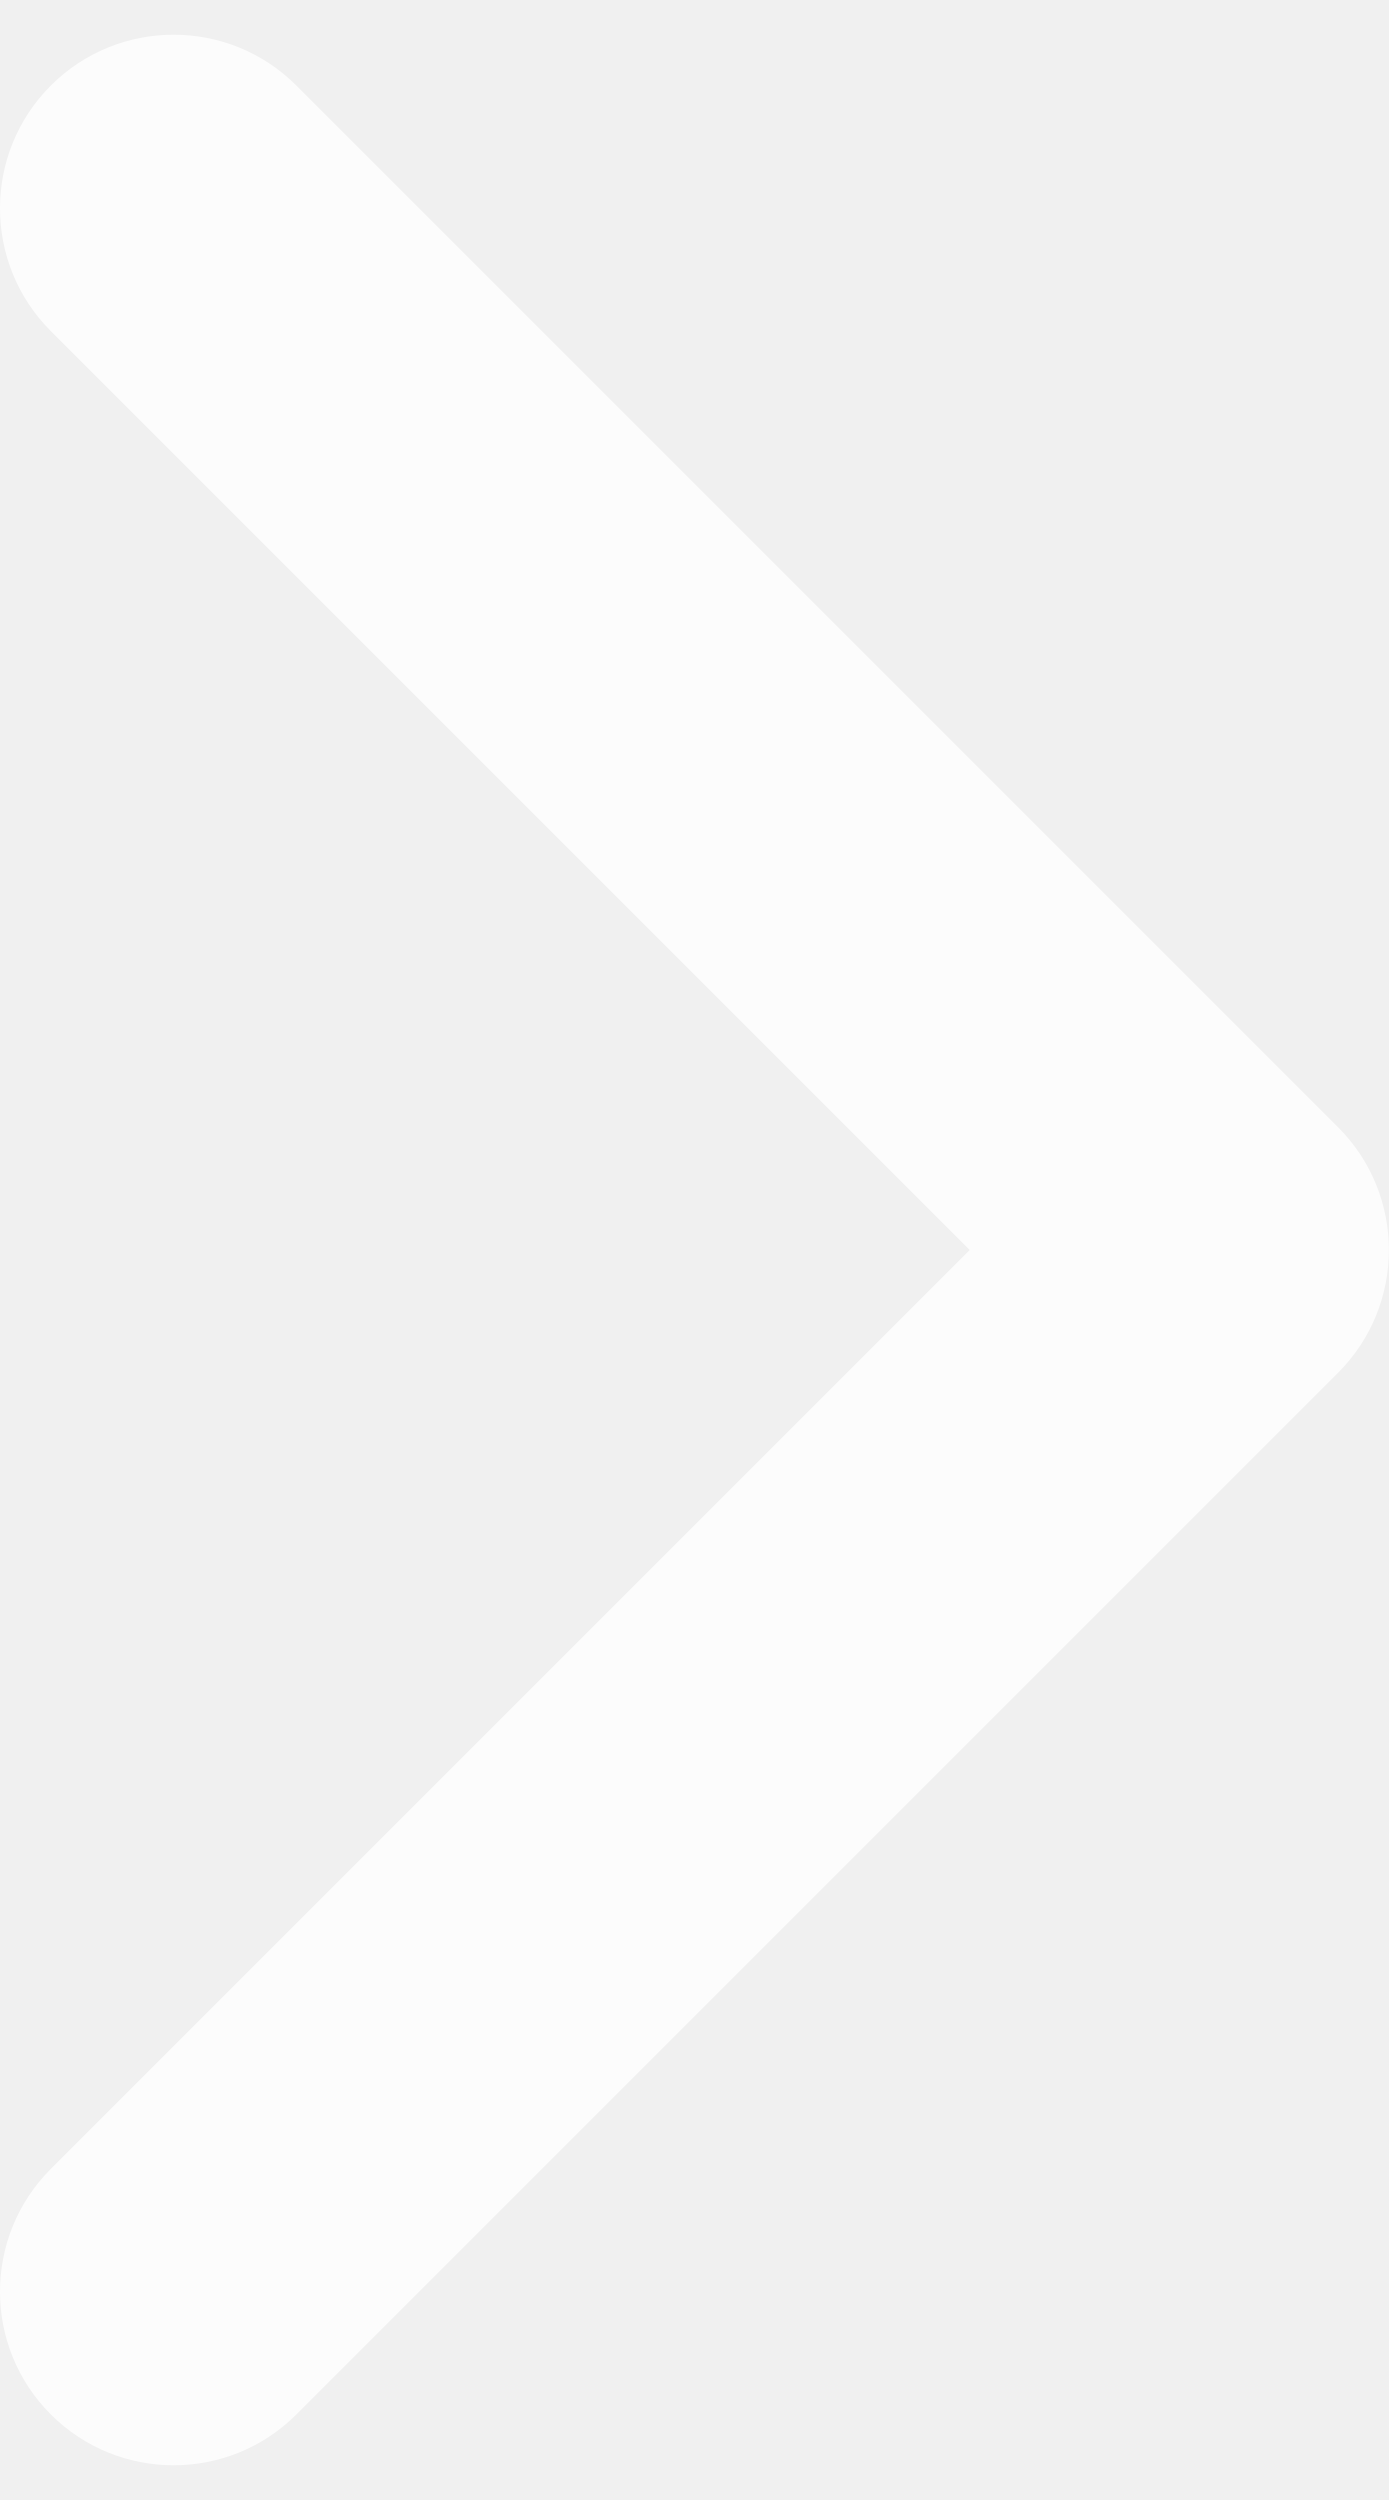
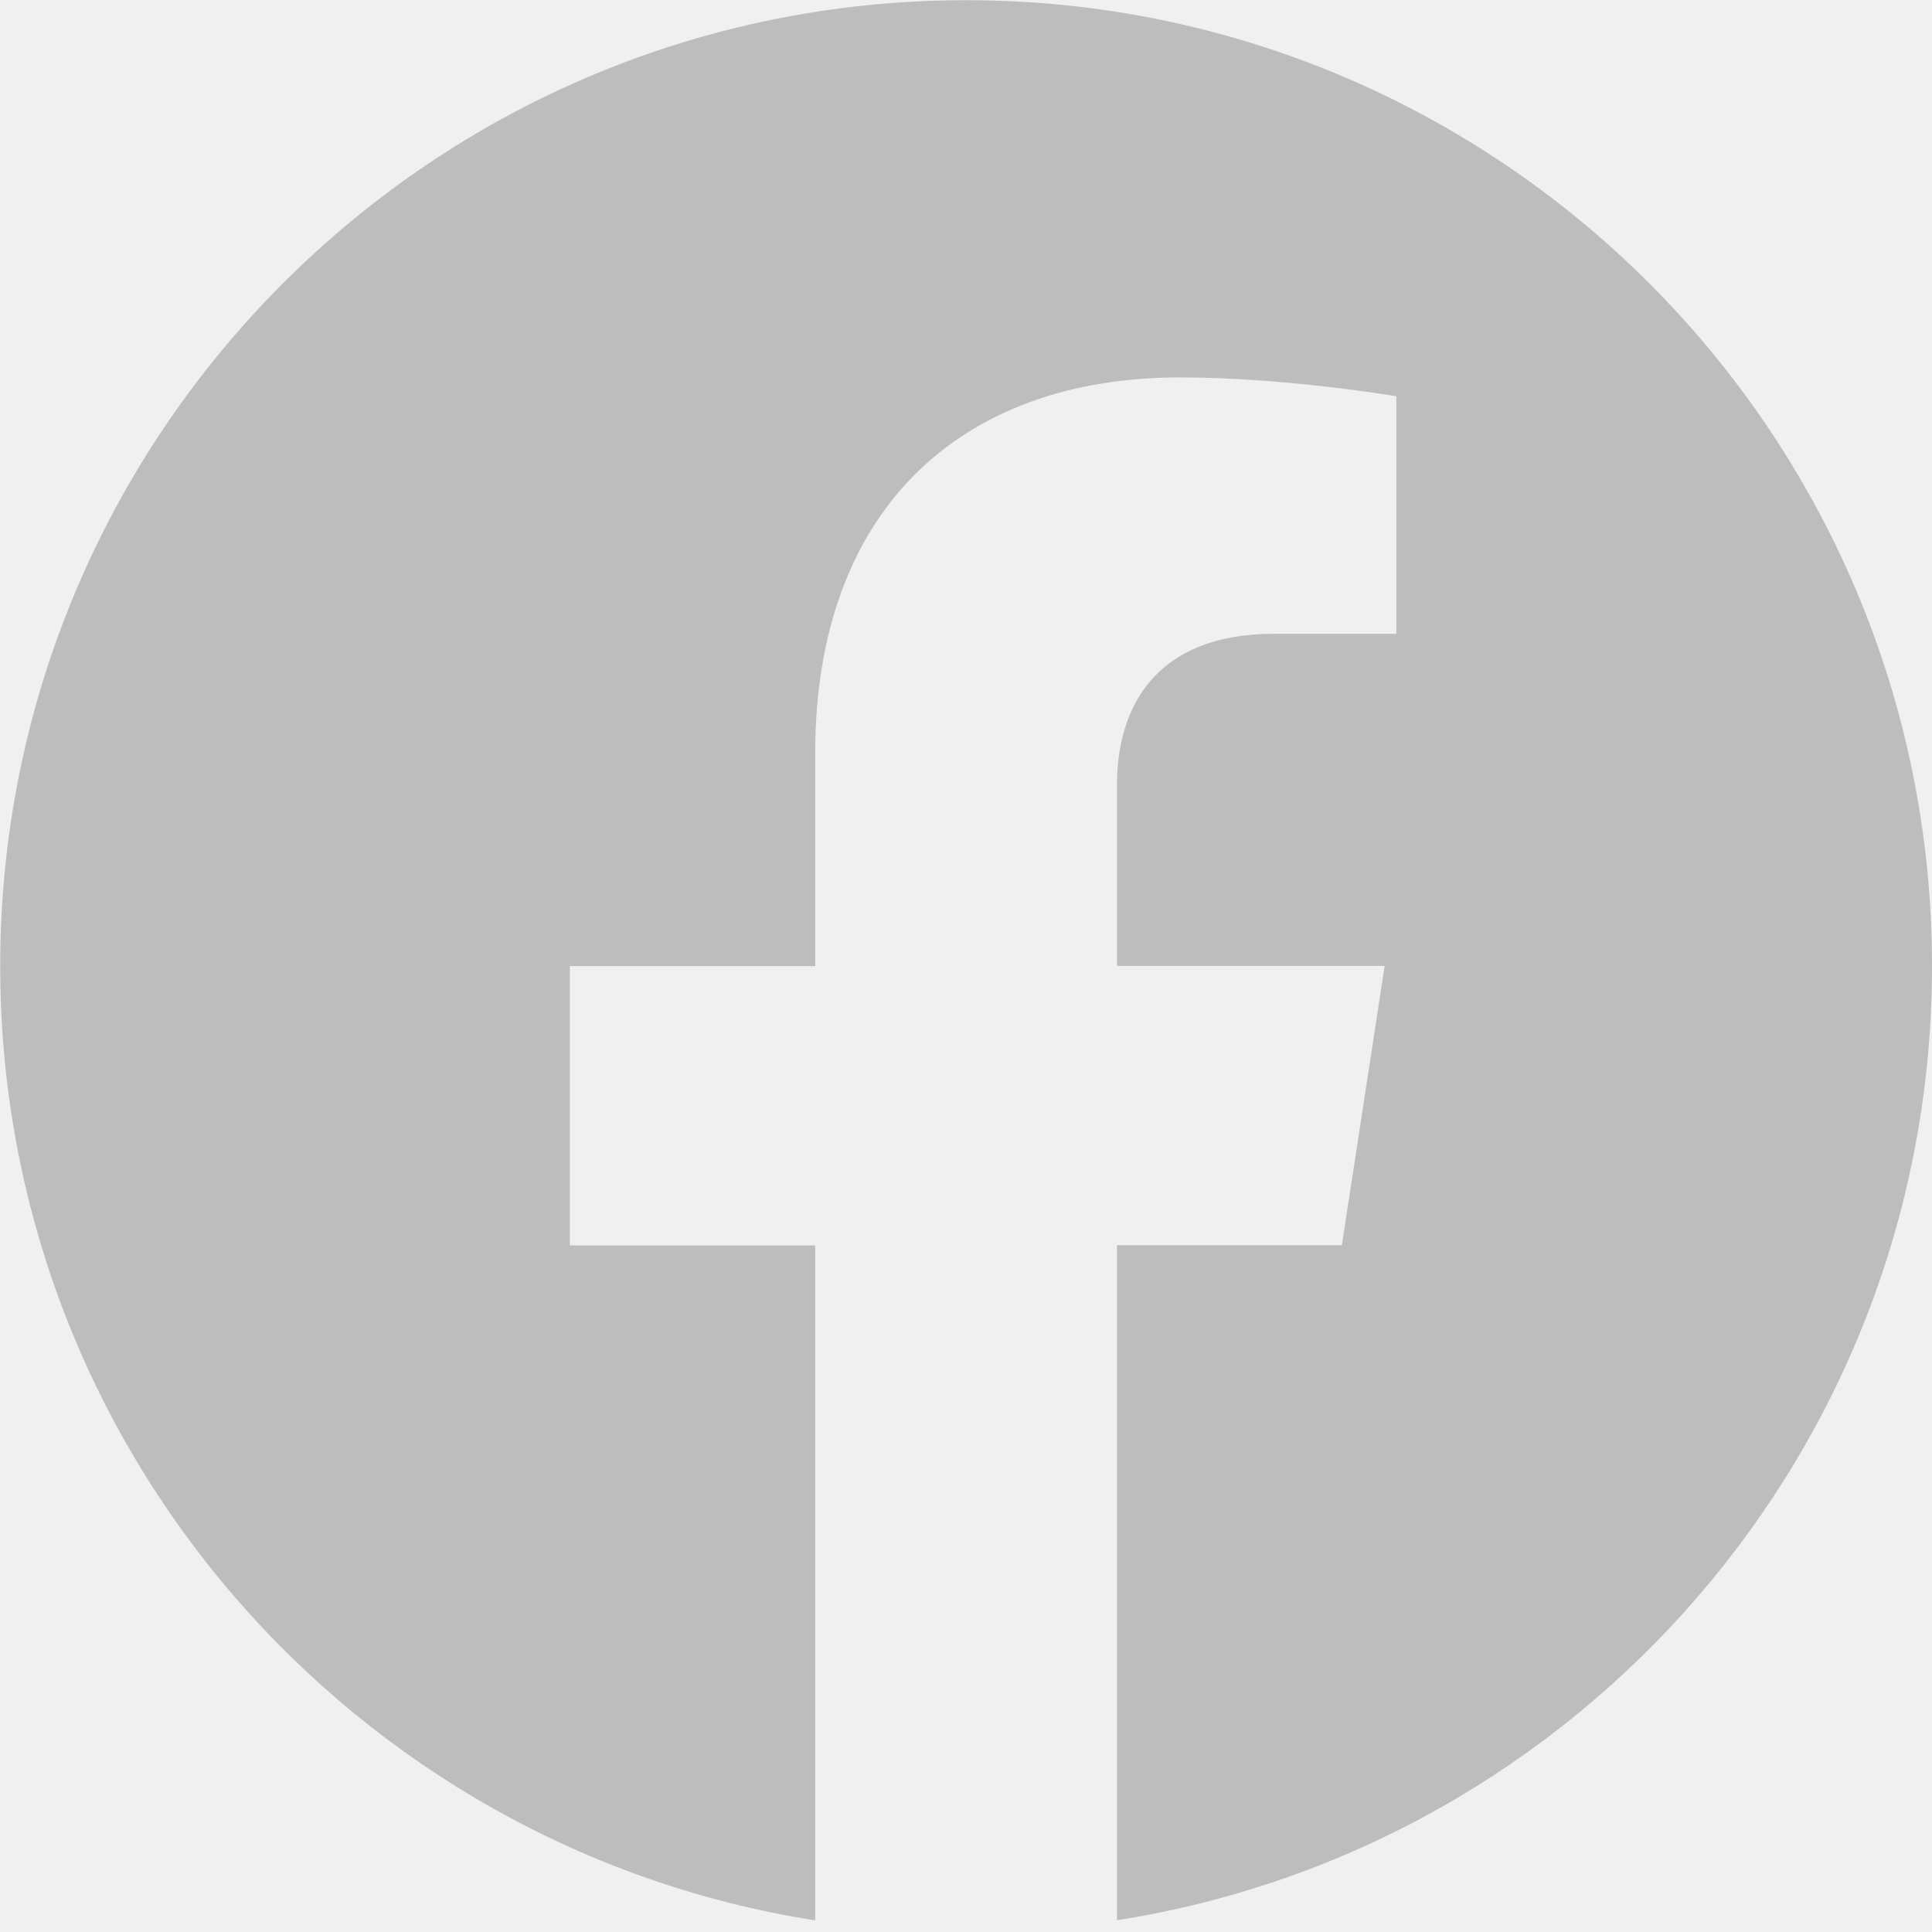
- <svg xmlns="http://www.w3.org/2000/svg" width="10" height="18" viewBox="0 0 10 18" fill="none">
-   <path fill-rule="evenodd" clip-rule="evenodd" d="M0.366 0.616C0.854 0.128 1.646 0.128 2.134 0.616L9.634 8.116C10.122 8.604 10.122 9.396 9.634 9.884L2.134 17.384C1.646 17.872 0.854 17.872 0.366 17.384C-0.122 16.896 -0.122 16.104 0.366 15.616L6.982 9L0.366 2.384C-0.122 1.896 -0.122 1.104 0.366 0.616Z" fill="white" fill-opacity="0.8" />
+ <svg xmlns="http://www.w3.org/2000/svg" width="20" height="20" fill="none">
+   <path d="M10.001.002C4.479.002.002 4.479.002 10.001c0 4.99 3.656 9.126 8.437 9.879v-6.988h-2.54v-2.891h2.54V7.798c0-2.508 1.493-3.891 3.776-3.891 1.094 0 2.24.195 2.24.195v2.459h-1.264c-1.24 0-1.628.772-1.628 1.563v1.875h2.771l-.443 2.891h-2.328v6.988C16.344 19.129 20 14.992 20 10.001 20 4.479 15.523.002 10.001.002z" fill="#BDBDBD" />
</svg>
